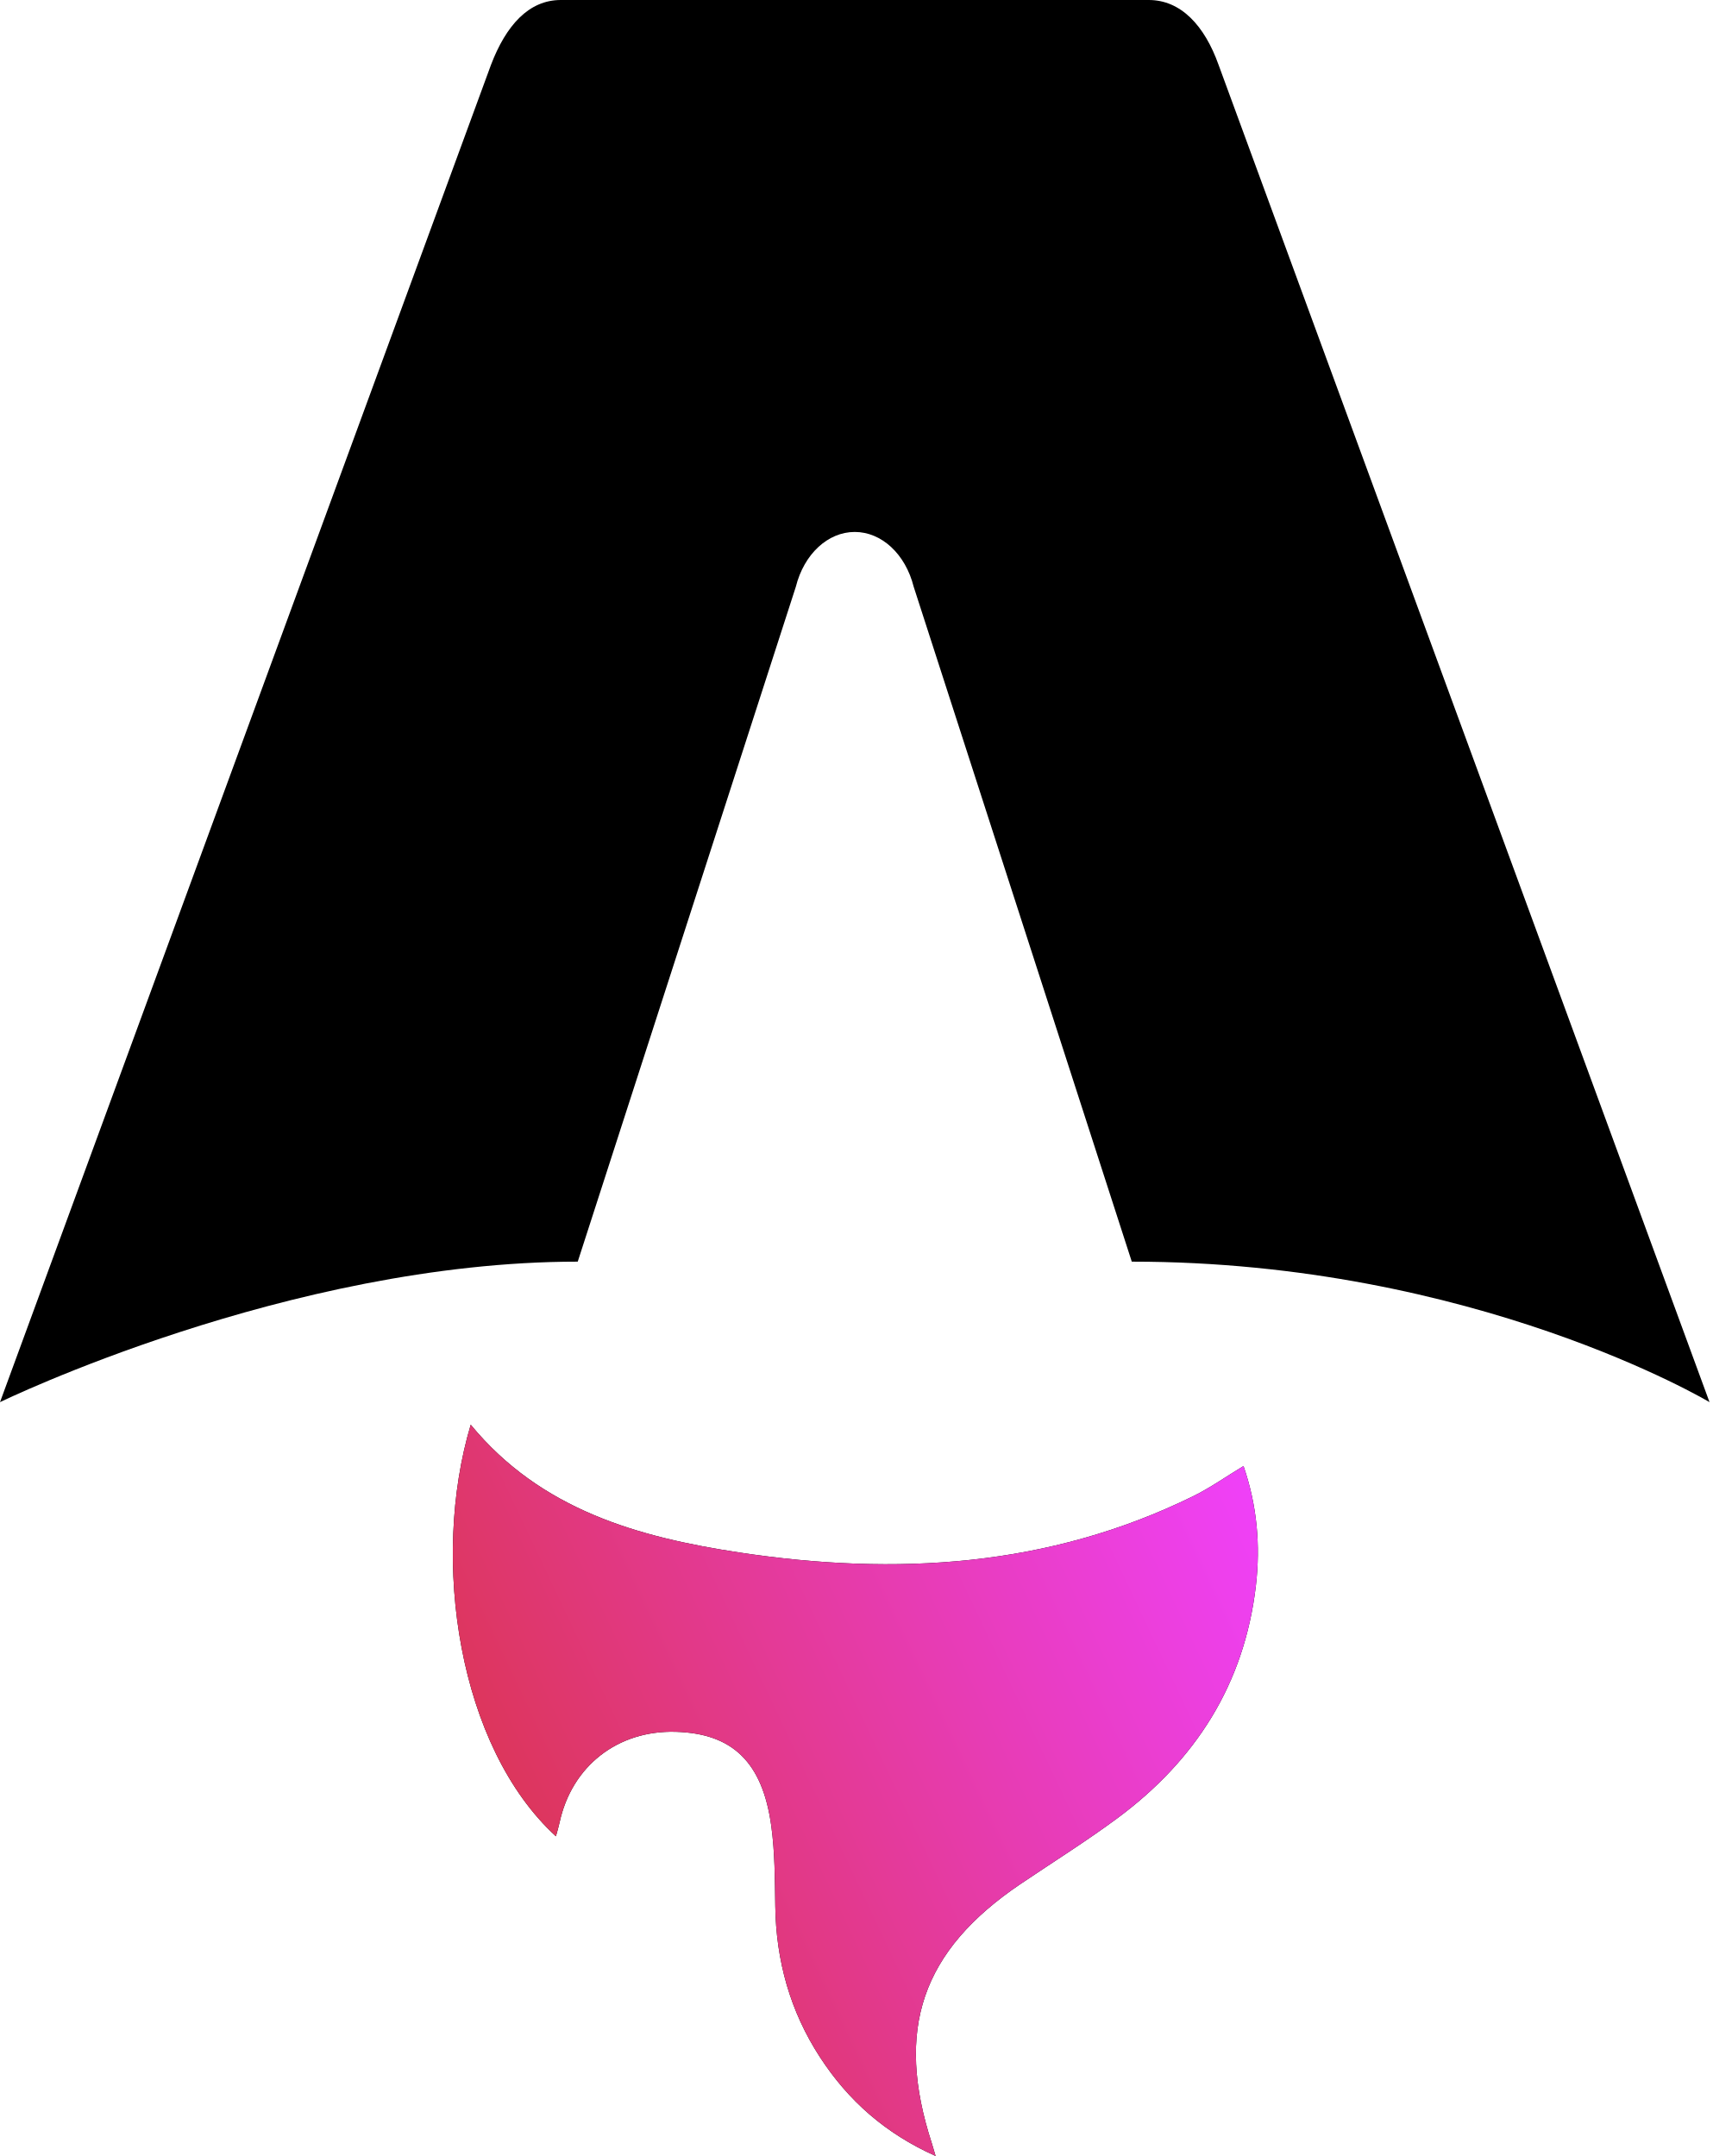
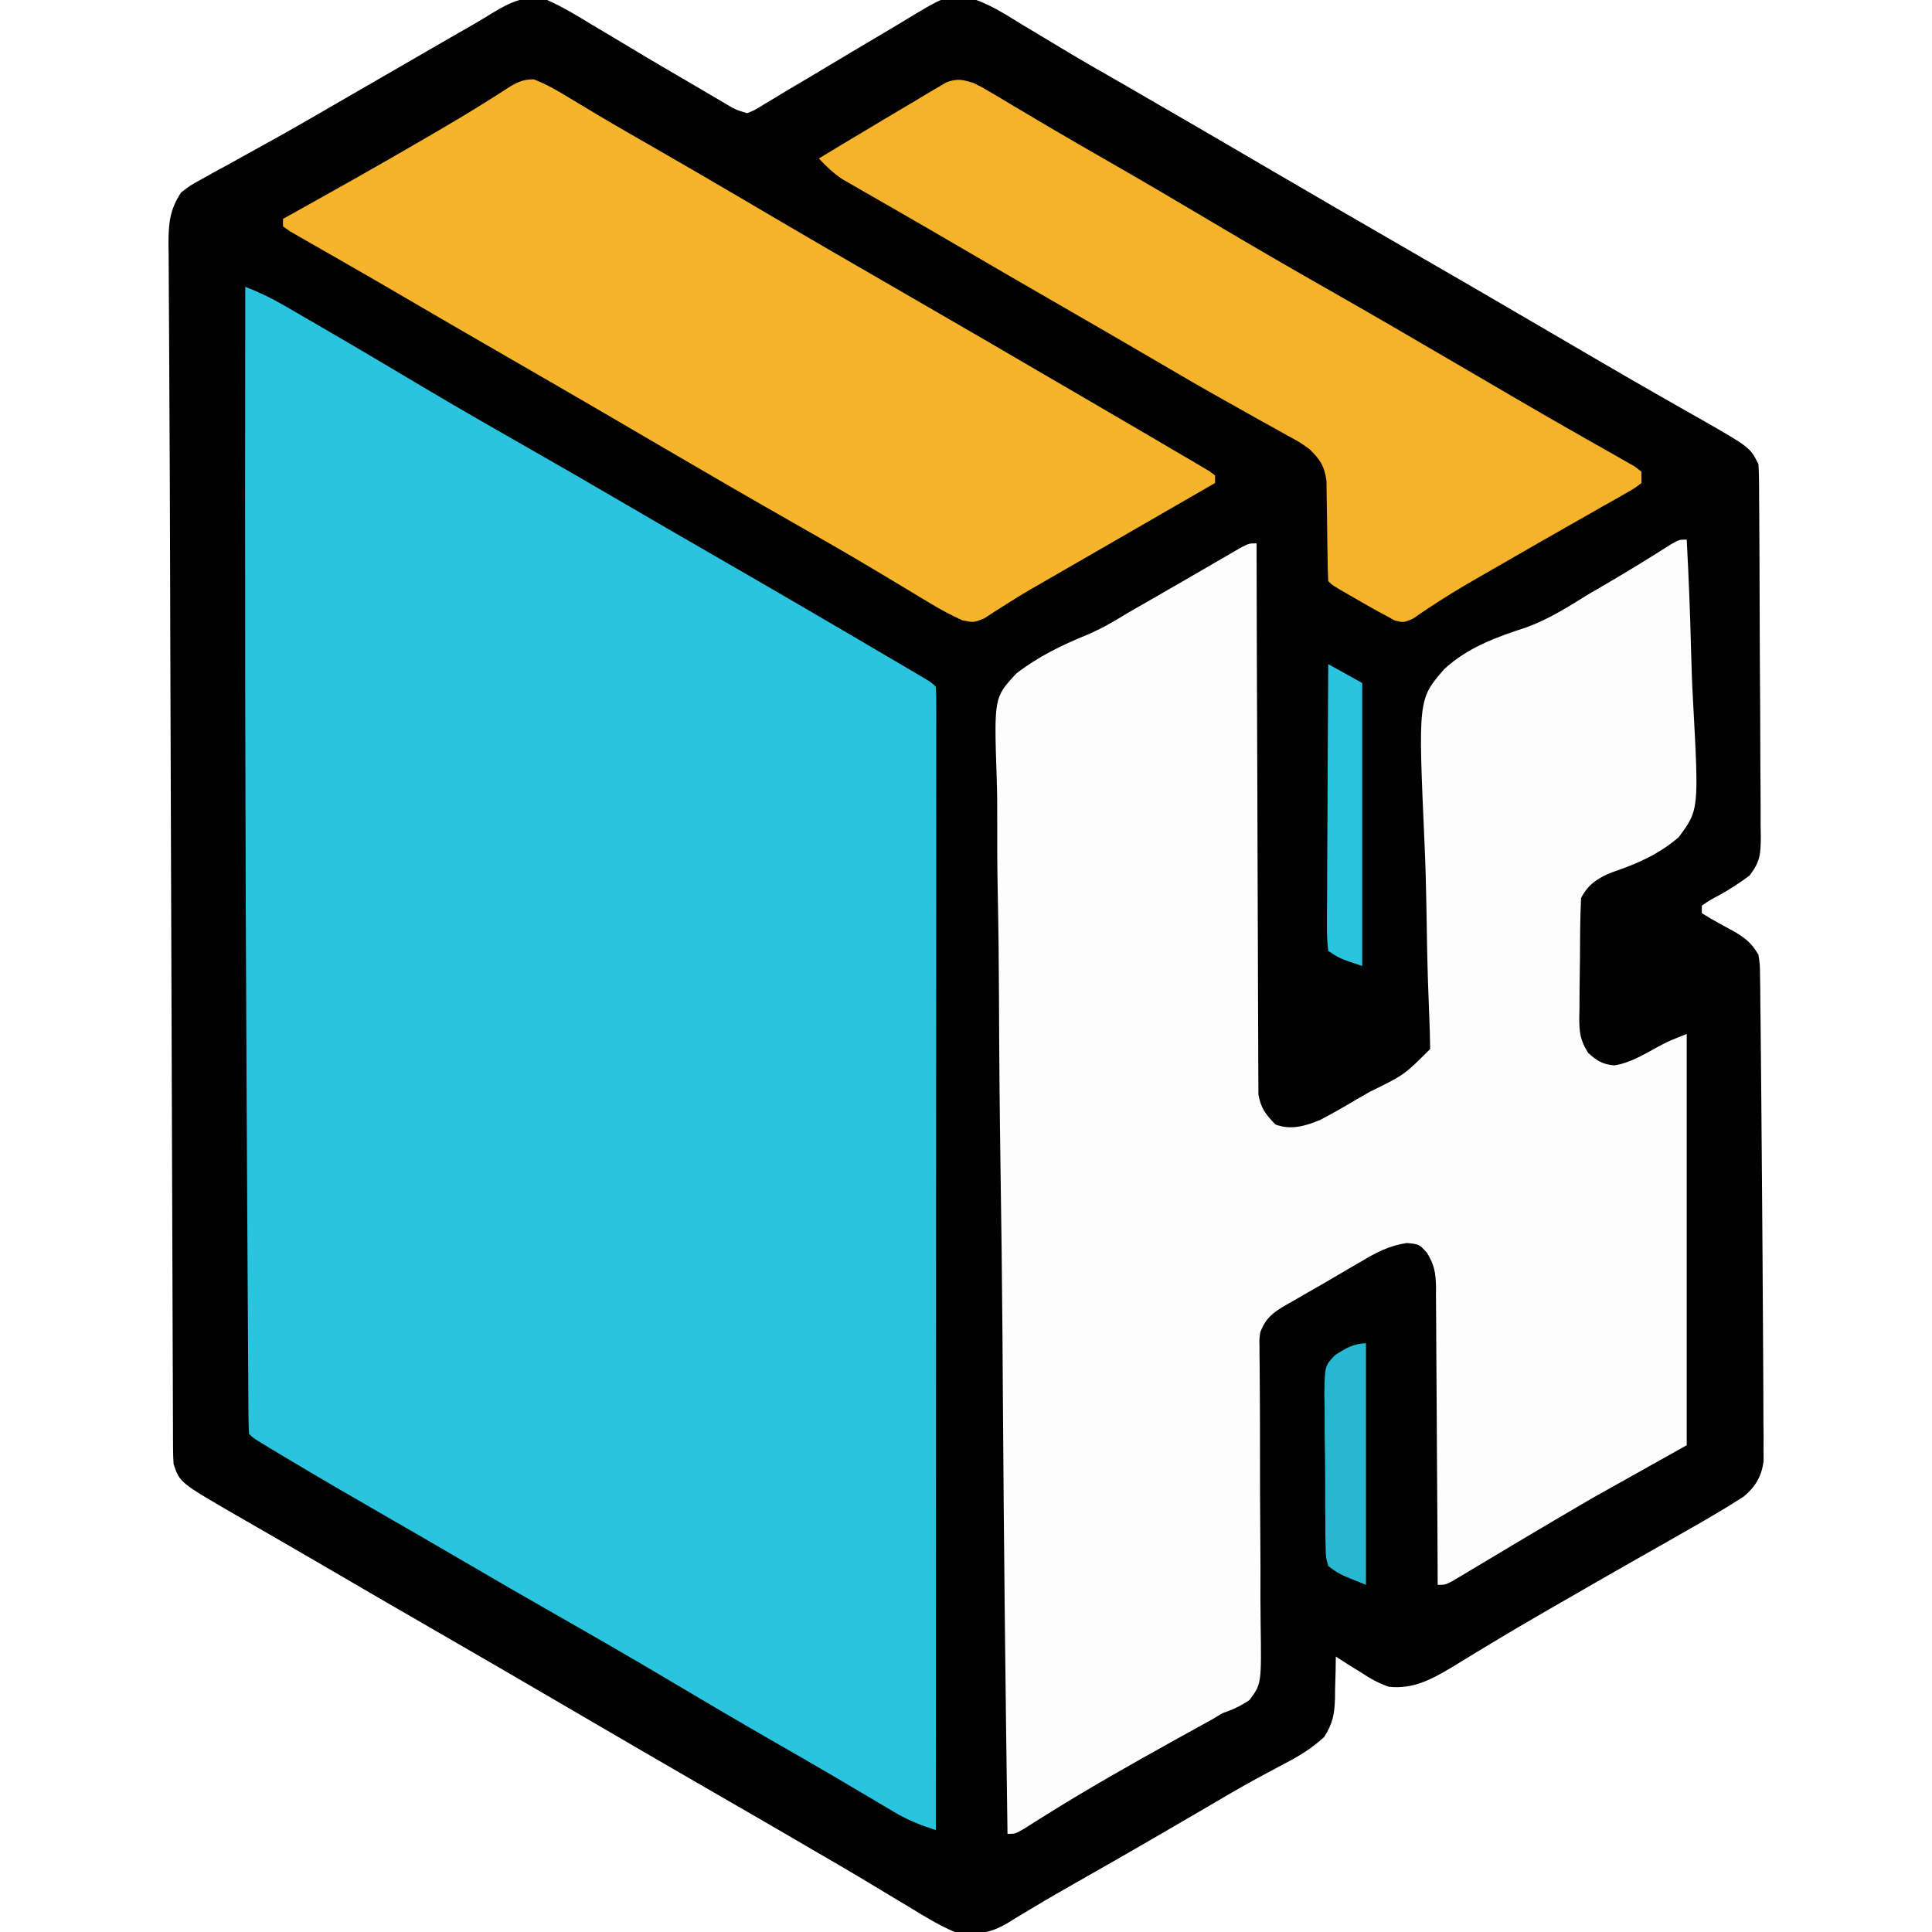
- <svg xmlns="http://www.w3.org/2000/svg" width="85" height="107" viewBox="0 0 85 107" fill="none">
-   <path fill="black" d="M27.589 91.136C22.756 86.718 21.344 77.433 23.358 70.707C26.85 74.948 31.689 76.291 36.7 77.05C44.438 78.22 52.036 77.782 59.223 74.246C60.045 73.841 60.805 73.303 61.704 72.757C62.378 74.714 62.553 76.689 62.318 78.7C61.745 83.596 59.309 87.378 55.433 90.245C53.883 91.392 52.244 92.417 50.643 93.498C45.726 96.821 44.396 100.718 46.243 106.386C46.287 106.525 46.327 106.663 46.426 107C43.916 105.876 42.082 104.24 40.684 102.089C39.209 99.819 38.507 97.308 38.47 94.591C38.451 93.269 38.451 91.934 38.273 90.631C37.839 87.453 36.347 86.03 33.536 85.948C30.652 85.864 28.37 87.647 27.765 90.455C27.719 90.671 27.652 90.884 27.585 91.134L27.589 91.136Z" />
-   <path fill="url(#paint0_linear_1_59)" d="M27.589 91.136C22.756 86.718 21.344 77.433 23.358 70.707C26.85 74.948 31.689 76.291 36.7 77.05C44.438 78.22 52.036 77.782 59.223 74.246C60.045 73.841 60.805 73.303 61.704 72.757C62.378 74.714 62.553 76.689 62.318 78.7C61.745 83.596 59.309 87.378 55.433 90.245C53.883 91.392 52.244 92.417 50.643 93.498C45.726 96.821 44.396 100.718 46.243 106.386C46.287 106.525 46.327 106.663 46.426 107C43.916 105.876 42.082 104.24 40.684 102.089C39.209 99.819 38.507 97.308 38.47 94.591C38.451 93.269 38.451 91.934 38.273 90.631C37.839 87.453 36.347 86.03 33.536 85.948C30.652 85.864 28.37 87.647 27.765 90.455C27.719 90.671 27.652 90.884 27.585 91.134L27.589 91.136Z" />
-   <path fill="black" d="M0 69.587C0 69.587 14.314 62.614 28.668 62.614L39.49 29.12C39.895 27.501 41.078 26.4 42.414 26.4C43.749 26.4 44.932 27.501 45.338 29.12L56.16 62.614C73.16 62.614 84.828 69.587 84.828 69.587C84.828 69.587 60.514 3.352 60.467 3.219C59.769 1.261 58.591 0 57.003 0H27.827C26.239 0 25.109 1.261 24.363 3.219C24.311 3.35 0 69.587 0 69.587Z" />
-   <defs>
-     <linearGradient id="paint0_linear_1_59" x1="22.47" y1="107" x2="69.145" y2="84.947" gradientUnits="userSpaceOnUse">
-       <stop stop-color="#D83333" />
-       <stop offset="1" stop-color="#F041FF" />
-     </linearGradient>
-   </defs>
+ <svg xmlns="http://www.w3.org/2000/svg" version="1.1" width="512" height="512">
+   <path d="M0 0 C4.203 1.885 8.075 4.222 12 6.625 C13.717 7.646 15.434 8.667 17.152 9.687 C18.923 10.742 20.689 11.805 22.454 12.869 C28.082 16.26 33.763 19.562 39.438 22.875 C40.455 23.475 41.473 24.075 42.521 24.694 C43.462 25.246 44.402 25.798 45.371 26.367 C46.608 27.096 46.608 27.096 47.869 27.839 C50.079 29.124 50.079 29.124 53 30 C55.211 29.088 55.211 29.088 57.559 27.598 C58.489 27.044 59.419 26.491 60.377 25.92 C61.387 25.307 62.397 24.694 63.438 24.062 C65.604 22.779 67.77 21.497 69.938 20.215 C73.539 18.072 77.134 15.92 80.727 13.762 C83.845 11.892 86.974 10.042 90.111 8.204 C91.319 7.49 92.523 6.769 93.722 6.041 C105.684 -1.221 105.684 -1.221 111.718 -0.653 C116.915 0.834 121.371 3.741 125.938 6.562 C127.665 7.595 129.392 8.627 131.121 9.658 C132.906 10.726 134.687 11.802 136.467 12.879 C141.968 16.196 147.552 19.37 153.125 22.562 C166.434 30.232 179.698 37.978 192.959 45.729 C204.289 52.35 215.63 58.949 227 65.5 C240.35 73.191 253.657 80.955 266.959 88.729 C268.939 89.886 270.918 91.043 272.898 92.199 C274.873 93.352 276.847 94.506 278.82 95.66 C284.223 98.815 289.641 101.942 295.078 105.039 C296.852 106.052 298.625 107.065 300.398 108.078 C302.079 109.036 303.764 109.988 305.449 110.939 C318.777 118.554 318.777 118.554 321 123 C321.102 124.408 321.144 125.82 321.154 127.231 C321.163 128.118 321.171 129.006 321.18 129.92 C321.186 131.384 321.186 131.384 321.193 132.878 C321.201 133.904 321.209 134.93 321.218 135.988 C321.243 139.394 321.259 142.801 321.273 146.207 C321.279 147.368 321.284 148.53 321.29 149.726 C321.316 155.872 321.336 162.018 321.35 168.164 C321.367 174.52 321.412 180.875 321.462 187.231 C321.496 192.111 321.508 196.992 321.513 201.872 C321.52 204.215 321.535 206.559 321.559 208.902 C321.591 212.179 321.591 215.456 321.583 218.734 C321.6 219.704 321.616 220.674 321.633 221.673 C321.591 226.27 321.536 228.314 318.631 232.033 C316.055 233.959 313.502 235.632 310.688 237.188 C308.085 238.581 308.085 238.581 306 240 C306 240.66 306 241.32 306 242 C308.955 243.86 312.013 245.484 315.082 247.148 C317.986 248.991 319.258 250.096 321 253 C321.399 255.643 321.399 255.643 321.432 258.709 C321.452 259.873 321.472 261.037 321.492 262.236 C321.502 264.146 321.502 264.146 321.512 266.094 C321.529 267.45 321.547 268.807 321.567 270.163 C321.615 273.842 321.645 277.521 321.67 281.2 C321.693 284.27 321.726 287.341 321.758 290.411 C321.842 298.463 321.903 306.515 321.952 314.568 C321.988 320.326 322.033 326.085 322.083 331.844 C322.15 339.726 322.197 347.609 322.229 355.492 C322.242 358.493 322.26 361.494 322.284 364.494 C322.317 368.684 322.324 372.873 322.328 377.062 C322.34 378.305 322.353 379.548 322.365 380.828 C322.361 382.539 322.361 382.539 322.356 384.285 C322.36 385.274 322.364 386.263 322.367 387.281 C321.832 391.242 320.225 393.957 317.193 396.539 C316.167 397.187 316.167 397.187 315.121 397.848 C314.322 398.353 313.522 398.859 312.699 399.379 C308.117 402.131 303.496 404.804 298.842 407.432 C296.378 408.824 293.918 410.224 291.458 411.623 C290.184 412.347 288.91 413.071 287.635 413.795 C281.325 417.379 275.036 420.998 268.75 424.625 C267.694 425.232 266.638 425.838 265.549 426.463 C260.115 429.591 254.716 432.764 249.355 436.016 C248.277 436.663 247.2 437.311 246.089 437.978 C244.051 439.204 242.021 440.444 240.001 441.698 C234.537 444.972 229.535 447.743 223 447 C220.213 446.042 217.891 444.678 215.438 443.062 C214.81 442.676 214.183 442.29 213.537 441.893 C212.012 440.949 210.504 439.978 209 439 C208.986 440.23 208.972 441.46 208.957 442.727 C208.91 444.359 208.862 445.992 208.812 447.625 C208.804 448.837 208.804 448.837 208.795 450.074 C208.639 454.335 208.243 456.611 205.938 460.305 C202.56 463.404 199.24 465.414 195.188 467.5 C193.562 468.37 191.939 469.242 190.316 470.117 C189.453 470.581 188.589 471.045 187.7 471.522 C182.949 474.122 178.292 476.88 173.625 479.625 C163.424 485.604 153.188 491.52 142.904 497.354 C137.902 500.192 132.908 503.033 127.988 506.012 C127.266 506.441 126.545 506.871 125.801 507.313 C124.542 508.064 123.292 508.83 122.055 509.615 C117.382 512.37 113.256 513.11 108 512 C103.745 510.163 99.876 507.805 95.938 505.375 C94.79 504.687 93.64 504.001 92.49 503.316 C90.131 501.91 87.778 500.494 85.429 499.069 C80.325 495.98 75.16 492.995 70 490 C68.021 488.844 66.041 487.688 64.062 486.531 C57.721 482.832 51.362 479.164 45 475.5 C31.65 467.809 18.343 460.045 5.041 452.271 C-6.289 445.65 -17.63 439.051 -29 432.5 C-39.356 426.533 -49.691 420.531 -60.008 414.496 C-64.181 412.056 -68.365 409.634 -72.555 407.223 C-74.173 406.288 -74.173 406.288 -75.824 405.334 C-77.875 404.15 -79.929 402.969 -81.985 401.793 C-97.371 392.888 -97.371 392.888 -99 388 C-99.094 386.573 -99.134 385.143 -99.139 383.713 C-99.144 382.833 -99.15 381.953 -99.155 381.046 C-99.157 379.594 -99.157 379.594 -99.158 378.112 C-99.163 377.084 -99.168 376.055 -99.173 374.995 C-99.189 371.529 -99.197 368.062 -99.205 364.596 C-99.215 362.115 -99.225 359.634 -99.235 357.152 C-99.26 351.084 -99.279 345.016 -99.297 338.947 C-99.318 331.818 -99.345 324.688 -99.371 317.558 C-99.419 304.753 -99.462 291.948 -99.503 279.143 C-99.541 266.872 -99.583 254.602 -99.628 242.331 C-99.63 241.584 -99.633 240.837 -99.636 240.068 C-99.647 237.06 -99.658 234.053 -99.669 231.046 C-99.741 211.303 -99.812 191.559 -99.866 171.815 C-99.868 171.116 -99.869 170.417 -99.871 169.698 C-99.888 163.519 -99.905 157.34 -99.921 151.161 C-99.96 136.408 -100.011 121.655 -100.101 106.902 C-100.136 101.078 -100.162 95.254 -100.185 89.431 C-100.199 85.868 -100.218 82.307 -100.251 78.745 C-100.284 75.061 -100.298 71.378 -100.308 67.695 C-100.329 66.157 -100.329 66.157 -100.351 64.588 C-100.344 59.304 -100.032 55.539 -97 51 C-94.502 49.088 -94.502 49.088 -91.496 47.441 C-90.376 46.816 -89.257 46.191 -88.103 45.547 C-86.881 44.885 -85.659 44.224 -84.438 43.562 C-83.17 42.861 -81.904 42.157 -80.639 41.451 C-78.035 40.001 -75.427 38.557 -72.817 37.118 C-67.124 33.971 -61.501 30.702 -55.875 27.438 C-53.749 26.209 -51.623 24.981 -49.496 23.754 C-46.751 22.168 -44.005 20.581 -41.26 18.994 C-38.298 17.282 -35.336 15.571 -32.374 13.86 C-30.153 12.577 -27.932 11.294 -25.712 10.01 C-23.722 8.86 -21.728 7.715 -19.73 6.577 C-17.983 5.568 -16.251 4.532 -14.54 3.462 C-9.798 0.575 -5.622 -1.485 0 0 Z " fill="#010101" transform="translate(145,0)" />
+   <path d="M0 0 C3.599 1.407 6.88 2.976 10.227 4.914 C11.244 5.502 12.262 6.09 13.31 6.695 C14.404 7.332 15.498 7.969 16.625 8.625 C17.786 9.298 18.947 9.97 20.108 10.643 C29.359 16.009 38.552 21.472 47.742 26.941 C57.011 32.445 66.356 37.807 75.726 43.138 C84.204 47.964 92.643 52.855 101.063 57.782 C108.36 62.049 115.675 66.282 123 70.5 C139.527 80.023 156.004 89.629 172.438 99.312 C173.86 100.149 173.86 100.149 175.312 101.002 C176.177 101.513 177.042 102.024 177.934 102.551 C178.697 103.001 179.461 103.451 180.248 103.915 C182 105 182 105 183 106 C183.097 107.616 183.124 109.236 183.123 110.855 C183.125 111.913 183.127 112.97 183.129 114.06 C183.126 115.236 183.123 116.412 183.12 117.623 C183.122 119.481 183.122 119.481 183.123 121.375 C183.124 124.828 183.121 128.28 183.116 131.733 C183.112 135.45 183.113 139.167 183.114 142.884 C183.114 149.329 183.111 155.775 183.106 162.22 C183.098 171.539 183.095 180.858 183.094 190.177 C183.092 205.295 183.085 220.413 183.075 235.531 C183.066 250.22 183.059 264.91 183.055 279.599 C183.055 280.504 183.054 281.409 183.054 282.341 C183.053 286.88 183.052 291.419 183.05 295.958 C183.04 333.639 183.022 371.319 183 409 C179.068 407.728 175.633 406.383 172.078 404.27 C171.149 403.722 170.22 403.174 169.262 402.61 C168.268 402.017 167.274 401.424 166.25 400.812 C164.085 399.534 161.92 398.257 159.754 396.98 C158.638 396.321 157.522 395.661 156.372 394.982 C150.999 391.824 145.592 388.727 140.188 385.625 C131.291 380.508 122.444 375.313 113.625 370.062 C103.238 363.88 92.78 357.839 82.274 351.862 C73.798 347.038 65.362 342.15 56.946 337.223 C50.673 333.553 44.384 329.913 38.084 326.292 C28.828 320.97 19.596 315.614 10.438 310.125 C9.17 309.366 9.17 309.366 7.876 308.591 C2.13 305.13 2.13 305.13 1 304 C0.891 302.141 0.853 300.279 0.842 298.417 C0.827 296.59 0.827 296.59 0.812 294.726 C0.806 293.358 0.8 291.99 0.795 290.623 C0.785 289.186 0.775 287.748 0.765 286.311 C0.737 282.355 0.716 278.398 0.697 274.442 C0.675 270.208 0.647 265.975 0.62 261.742 C0.57 253.503 0.525 245.263 0.482 237.024 C0.448 230.368 0.411 223.712 0.373 217.056 C-0.037 144.704 -0.122 72.353 0 0 Z " fill="#2BC4DF" transform="translate(65,76)" />
+   <path d="M0 0 C0.512 9.683 0.902 19.361 1.14 29.054 C1.254 33.557 1.409 38.051 1.66 42.549 C3.242 71.647 3.242 71.647 -2.15 78.886 C-7.352 83.368 -13.1 85.888 -19.551 88.084 C-23.313 89.491 -26.189 91.377 -28 95 C-28.136 97.786 -28.213 100.545 -28.238 103.332 C-28.25 104.575 -28.25 104.575 -28.263 105.843 C-28.277 107.599 -28.287 109.356 -28.295 111.112 C-28.312 113.792 -28.356 116.471 -28.4 119.15 C-28.411 120.857 -28.419 122.563 -28.426 124.27 C-28.452 125.468 -28.452 125.468 -28.479 126.691 C-28.464 130.614 -28.275 132.556 -26.161 135.971 C-23.923 138.072 -22.291 139.076 -19.195 139.344 C-15.047 138.694 -11.515 136.538 -7.867 134.543 C-5 133 -5 133 0 131 C0 166.97 0 202.94 0 240 C-8.25 244.62 -16.5 249.24 -25 254 C-31.629 257.863 -38.238 261.75 -44.822 265.688 C-46.851 266.901 -48.881 268.112 -50.911 269.322 C-52.899 270.506 -54.885 271.695 -56.868 272.887 C-57.766 273.422 -58.664 273.957 -59.59 274.508 C-60.393 274.989 -61.196 275.47 -62.023 275.965 C-64 277 -64 277 -66 277 C-66.005 275.419 -66.005 275.419 -66.011 273.807 C-66.048 263.875 -66.106 253.943 -66.184 244.011 C-66.223 238.905 -66.256 233.799 -66.271 228.693 C-66.286 223.765 -66.321 218.838 -66.368 213.91 C-66.383 212.03 -66.391 210.15 -66.392 208.27 C-66.394 205.636 -66.421 203.004 -66.454 200.37 C-66.449 199.594 -66.444 198.817 -66.439 198.016 C-66.51 194.349 -66.898 192.166 -68.833 189.014 C-70.915 186.718 -70.915 186.718 -74.219 186.41 C-79.026 187.16 -82.36 188.969 -86.5 191.438 C-87.665 192.112 -87.665 192.112 -88.854 192.799 C-90.455 193.729 -92.052 194.666 -93.645 195.61 C-95.896 196.939 -98.163 198.237 -100.438 199.527 C-101.792 200.309 -103.147 201.091 -104.5 201.875 C-105.128 202.231 -105.757 202.588 -106.404 202.955 C-109.775 204.951 -111.57 206.359 -113 210 C-113.281 211.976 -113.281 211.976 -113.218 214.047 C-113.216 214.843 -113.214 215.64 -113.212 216.46 C-113.2 217.324 -113.188 218.189 -113.176 219.08 C-113.172 219.997 -113.167 220.915 -113.163 221.86 C-113.153 223.851 -113.139 225.842 -113.122 227.833 C-113.089 232.067 -113.092 236.3 -113.092 240.534 C-113.092 248.416 -113.076 256.297 -113.004 264.179 C-112.954 269.663 -112.949 275.145 -112.972 280.629 C-112.972 282.718 -112.957 284.806 -112.924 286.894 C-112.682 303.22 -112.682 303.22 -115.87 307.526 C-118.212 309.125 -120.326 310.085 -123 311 C-124.005 311.597 -125.011 312.193 -126.047 312.808 C-126.939 313.299 -127.831 313.791 -128.75 314.297 C-129.762 314.858 -130.774 315.419 -131.817 315.998 C-133.393 316.865 -133.393 316.865 -135 317.75 C-146.41 324.087 -157.774 330.491 -168.855 337.391 C-169.462 337.768 -170.068 338.145 -170.692 338.534 C-172.318 339.55 -173.939 340.576 -175.559 341.602 C-178 343 -178 343 -180 343 C-180.55 304.384 -180.972 265.768 -181.226 227.149 C-181.256 222.586 -181.287 218.022 -181.318 213.459 C-181.325 212.551 -181.331 211.642 -181.337 210.706 C-181.442 196.013 -181.631 181.322 -181.852 166.629 C-182.076 151.544 -182.209 136.459 -182.258 121.372 C-182.291 112.068 -182.395 102.769 -182.59 93.467 C-182.717 87.08 -182.755 80.696 -182.724 74.307 C-182.709 70.623 -182.731 66.95 -182.861 63.268 C-183.578 41.837 -183.578 41.837 -177.635 35.464 C-171.853 30.988 -165.556 27.951 -158.816 25.189 C-155.137 23.636 -151.863 21.716 -148.461 19.633 C-143.249 16.626 -138.034 13.626 -132.819 10.625 C-130.316 9.182 -127.817 7.732 -125.32 6.277 C-124.659 5.894 -123.997 5.51 -123.315 5.115 C-121.656 4.153 -120 3.188 -118.344 2.223 C-116 1 -116 1 -114 1 C-113.998 2.145 -113.998 2.145 -113.996 3.313 C-113.959 21.883 -113.9 40.453 -113.816 59.023 C-113.776 68.003 -113.744 76.983 -113.729 85.963 C-113.716 93.79 -113.689 101.617 -113.645 109.444 C-113.623 113.588 -113.607 117.733 -113.608 121.877 C-113.609 125.779 -113.591 129.679 -113.559 133.581 C-113.55 135.012 -113.549 136.444 -113.554 137.875 C-113.561 139.831 -113.541 141.787 -113.519 143.742 C-113.515 144.836 -113.512 145.93 -113.508 147.058 C-112.881 150.692 -111.541 152.377 -109 155 C-104.879 156.563 -100.953 155.406 -97.026 153.732 C-93.721 152.004 -90.516 150.16 -87.312 148.25 C-86.211 147.616 -85.109 146.982 -83.975 146.328 C-74.86 141.871 -74.86 141.871 -68 135 C-68.024 132.031 -68.109 129.088 -68.239 126.123 C-68.312 124.213 -68.383 122.304 -68.452 120.395 C-68.508 118.87 -68.508 118.87 -68.565 117.314 C-68.777 110.785 -68.875 104.254 -68.977 97.723 C-69.074 91.99 -69.221 86.268 -69.485 80.54 C-71.184 42.347 -71.184 42.347 -64.352 34.421 C-58.219 28.662 -50.534 25.859 -42.635 23.31 C-36.65 21.153 -31.463 17.841 -26.062 14.5 C-24.116 13.357 -22.167 12.219 -20.215 11.086 C-14.813 7.907 -9.481 4.627 -4.195 1.258 C-2 0 -2 0 0 0 Z " fill="#FDFDFD" transform="translate(447,143)" />
+   <path d="M0 0 C3.481 1.336 6.578 3.162 9.742 5.105 C11.256 6.016 12.77 6.924 14.285 7.832 C15.535 8.583 15.535 8.583 16.81 9.349 C22.025 12.449 27.294 15.458 32.555 18.48 C40.445 23.024 48.323 27.587 56.164 32.214 C71.667 41.361 87.241 50.386 102.837 59.372 C113.103 65.289 123.339 71.259 133.569 77.238 C136.607 79.011 139.647 80.779 142.688 82.547 C147.676 85.447 152.66 88.356 157.639 91.272 C159.608 92.426 161.578 93.577 163.549 94.728 C166.389 96.387 169.223 98.057 172.055 99.73 C172.916 100.232 173.778 100.734 174.665 101.25 C175.443 101.713 176.222 102.176 177.023 102.652 C177.709 103.055 178.394 103.459 179.1 103.874 C179.58 104.239 180.06 104.604 180.555 104.98 C180.555 105.64 180.555 106.3 180.555 106.98 C177.913 108.505 175.271 110.029 172.629 111.553 C170.305 112.894 167.98 114.235 165.656 115.576 C160.172 118.74 154.689 121.904 149.204 125.065 C147.474 126.063 145.743 127.061 144.013 128.058 C141.855 129.303 139.696 130.547 137.538 131.791 C136.535 132.369 135.533 132.947 134.5 133.543 C133.523 134.1 132.546 134.657 131.54 135.23 C129.448 136.457 127.384 137.732 125.343 139.043 C124.296 139.703 123.25 140.363 122.172 141.043 C121.237 141.653 120.302 142.262 119.339 142.891 C116.555 143.98 116.555 143.98 113.548 143.36 C110.591 141.997 107.832 140.534 105.047 138.848 C103.992 138.215 102.937 137.581 101.851 136.929 C101.016 136.423 101.016 136.423 100.165 135.907 C97.158 134.085 94.139 132.283 91.121 130.48 C90.184 129.92 90.184 129.92 89.229 129.349 C82.659 125.428 76.019 121.635 69.367 117.855 C57.692 111.214 46.073 104.48 34.481 97.694 C29.55 94.807 24.615 91.924 19.68 89.043 C18.695 88.468 17.709 87.893 16.694 87.3 C9.327 83.004 1.944 78.738 -5.445 74.48 C-14.812 69.084 -24.166 63.668 -33.494 58.206 C-38.743 55.134 -44.003 52.083 -49.281 49.062 C-50.396 48.421 -51.511 47.78 -52.66 47.119 C-54.814 45.881 -56.972 44.648 -59.133 43.422 C-60.092 42.869 -61.051 42.316 -62.039 41.746 C-62.892 41.259 -63.744 40.772 -64.623 40.271 C-65.224 39.845 -65.826 39.419 -66.445 38.98 C-66.445 38.32 -66.445 37.66 -66.445 36.98 C-65.814 36.63 -65.182 36.279 -64.531 35.917 C-52.569 29.266 -40.642 22.567 -28.82 15.668 C-27.827 15.09 -26.833 14.511 -25.809 13.915 C-21.43 11.356 -17.076 8.771 -12.785 6.066 C-12.094 5.635 -11.404 5.204 -10.692 4.759 C-9.451 3.979 -8.218 3.187 -6.996 2.38 C-4.578 0.861 -2.886 -0.023 0 0 Z " fill="#F5B42B" transform="translate(141.4453,21.01953)" />
+   <path d="M0 0 C2.358 1.161 2.358 1.161 4.824 2.633 C6.223 3.459 6.223 3.459 7.65 4.302 C8.652 4.904 9.655 5.505 10.688 6.125 C12.862 7.412 15.036 8.699 17.211 9.984 C18.333 10.65 19.456 11.316 20.612 12.002 C25.986 15.172 31.401 18.27 36.812 21.375 C45.71 26.492 54.556 31.687 63.375 36.938 C73.76 43.119 84.218 49.159 94.721 55.136 C105.214 61.109 115.646 67.182 126.064 73.282 C130.04 75.608 134.018 77.929 137.997 80.248 C139.982 81.406 141.965 82.565 143.948 83.726 C149.227 86.815 154.523 89.871 159.844 92.887 C160.958 93.523 162.071 94.159 163.219 94.814 C165.37 96.042 167.526 97.261 169.688 98.471 C170.647 99.02 171.606 99.57 172.594 100.137 C173.873 100.859 173.873 100.859 175.178 101.596 C175.779 102.06 176.38 102.523 177 103 C177 103.99 177 104.98 177 106 C175.209 107.388 175.209 107.388 172.664 108.828 C171.714 109.373 170.765 109.918 169.786 110.48 C168.743 111.064 167.7 111.648 166.625 112.25 C165.555 112.861 164.486 113.472 163.384 114.102 C161.101 115.406 158.817 116.705 156.53 117.999 C151.895 120.622 147.281 123.28 142.668 125.941 C140.444 127.223 138.218 128.501 135.99 129.776 C131.483 132.363 126.999 134.95 122.648 137.793 C122.045 138.186 121.441 138.578 120.819 138.983 C119.34 139.962 117.878 140.966 116.418 141.973 C114 143 114 143 111.629 142.438 C110.761 141.963 109.894 141.489 109 141 C108.443 140.7 107.885 140.399 107.311 140.09 C105.441 139.066 103.595 138.007 101.75 136.938 C101.113 136.573 100.476 136.209 99.82 135.834 C95.141 133.141 95.141 133.141 94 132 C93.89 129.841 93.844 127.678 93.824 125.516 C93.801 124.174 93.777 122.833 93.752 121.492 C93.717 119.375 93.688 117.258 93.674 115.14 C93.659 113.098 93.618 111.057 93.574 109.016 C93.552 107.179 93.552 107.179 93.53 105.306 C92.893 101.333 91.851 99.804 89 97 C86.348 95.119 86.348 95.119 83.328 93.504 C81.638 92.553 81.638 92.553 79.914 91.584 C78.692 90.91 77.471 90.236 76.25 89.562 C74.983 88.853 73.716 88.142 72.45 87.43 C70.513 86.341 68.576 85.252 66.636 84.167 C60.673 80.83 54.768 77.396 48.875 73.938 C40.601 69.094 32.308 64.285 24 59.5 C14.631 54.102 5.275 48.683 -4.058 43.221 C-9.259 40.178 -14.469 37.152 -19.695 34.152 C-20.792 33.52 -21.889 32.888 -23.019 32.237 C-25.122 31.025 -27.228 29.818 -29.336 28.617 C-30.282 28.07 -31.228 27.524 -32.203 26.961 C-33.035 26.484 -33.867 26.008 -34.724 25.517 C-37.138 23.908 -39.021 22.113 -41 20 C-36.828 17.462 -32.643 14.95 -28.445 12.456 C-26.73 11.435 -25.019 10.409 -23.309 9.38 C-20.506 7.697 -17.692 6.034 -14.875 4.375 C-13.975 3.83 -13.075 3.285 -12.148 2.724 C-11.292 2.224 -10.436 1.725 -9.555 1.211 C-8.797 0.76 -8.038 0.31 -7.257 -0.155 C-4.359 -1.24 -2.93 -0.935 0 0 Z " fill="#F5B32B" transform="translate(258,22)" />
+   <path d="M0 0 C2.97 1.65 5.94 3.3 9 5 C9 29.75 9 54.5 9 80 C3 78 3 78 0 76 C-0.287 73.516 -0.379 71.281 -0.341 68.796 C-0.341 68.055 -0.341 67.313 -0.342 66.549 C-0.34 64.092 -0.316 61.636 -0.293 59.18 C-0.287 57.479 -0.283 55.778 -0.28 54.076 C-0.269 49.595 -0.239 45.113 -0.206 40.632 C-0.175 36.061 -0.162 31.489 -0.146 26.918 C-0.114 17.945 -0.063 8.973 0 0 Z " fill="#2BC4DE" transform="translate(352,176)" />
+   <path d="M0 0 C0 21.12 0 42.24 0 64 C-7.242 61.103 -7.242 61.103 -10 59 C-10.655 56.623 -10.655 56.623 -10.695 53.782 C-10.72 52.717 -10.745 51.652 -10.772 50.555 C-10.771 48.83 -10.771 48.83 -10.77 47.07 C-10.781 45.888 -10.793 44.705 -10.806 43.487 C-10.822 40.984 -10.825 38.48 -10.817 35.977 C-10.813 32.145 -10.878 28.319 -10.947 24.488 C-10.955 22.057 -10.958 19.626 -10.957 17.195 C-10.983 16.049 -11.008 14.903 -11.035 13.723 C-10.922 5.969 -10.922 5.969 -8.225 3.135 C-5.521 1.386 -3.266 0 0 0 Z " fill="#28B7D0" transform="translate(362,356)" />
</svg>
